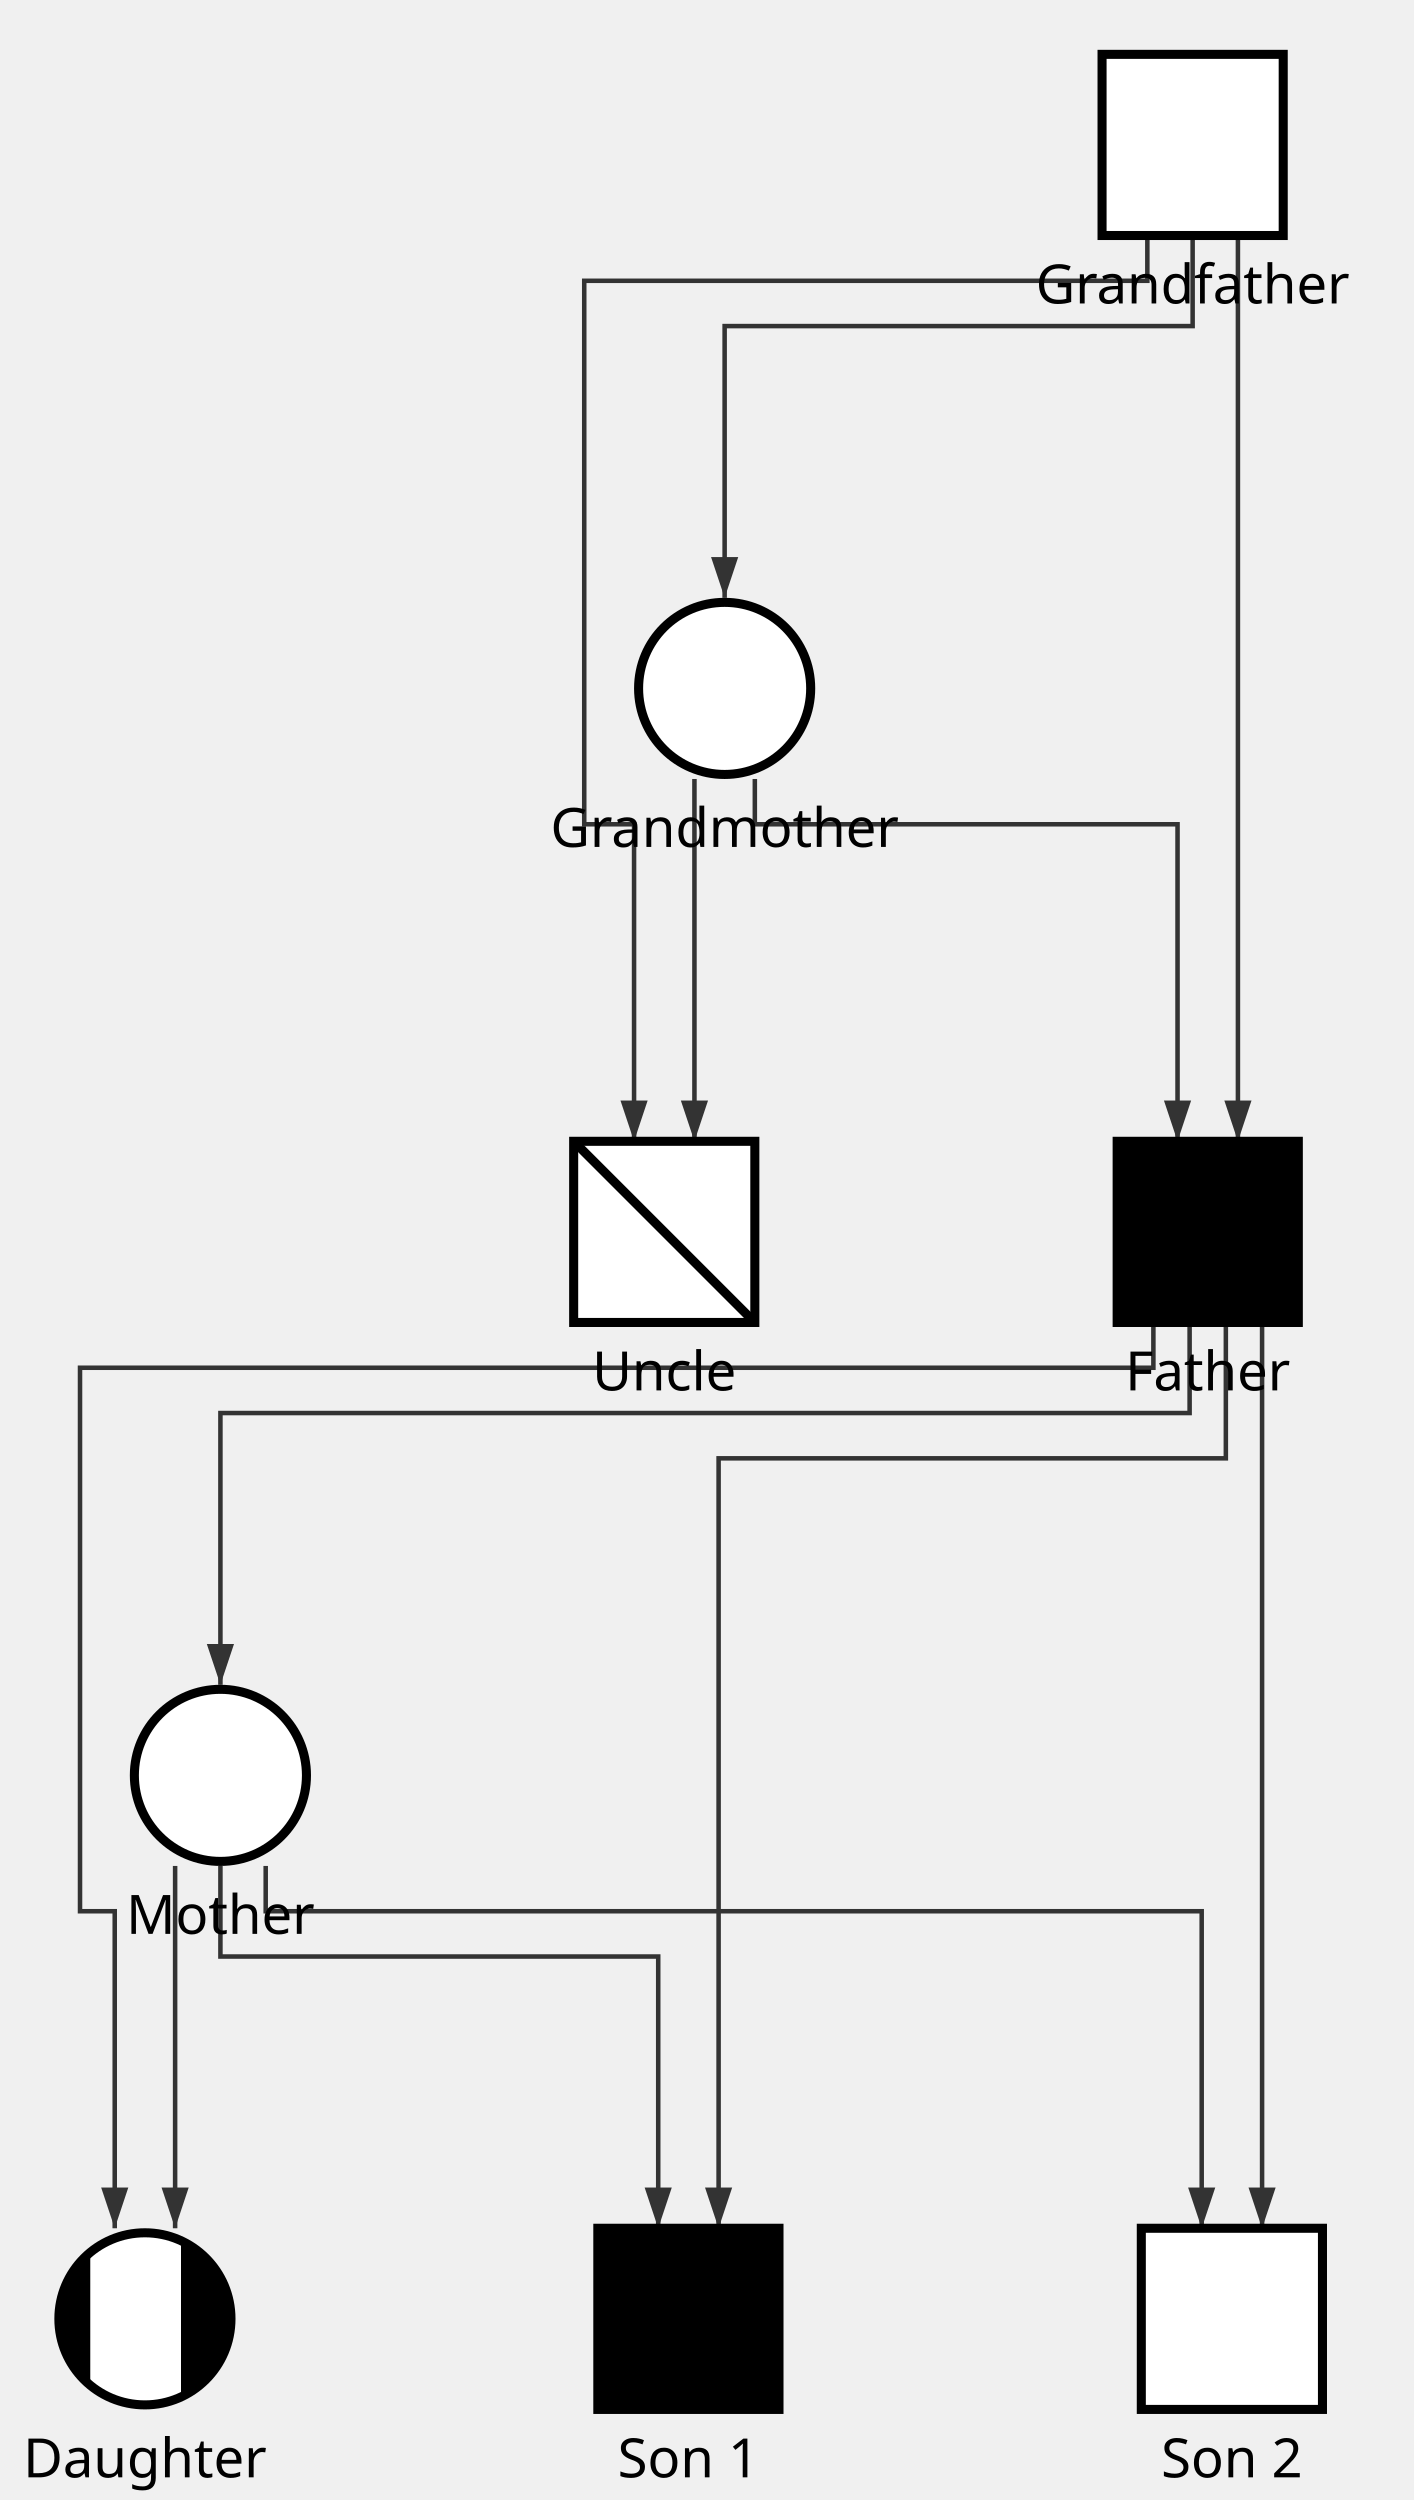
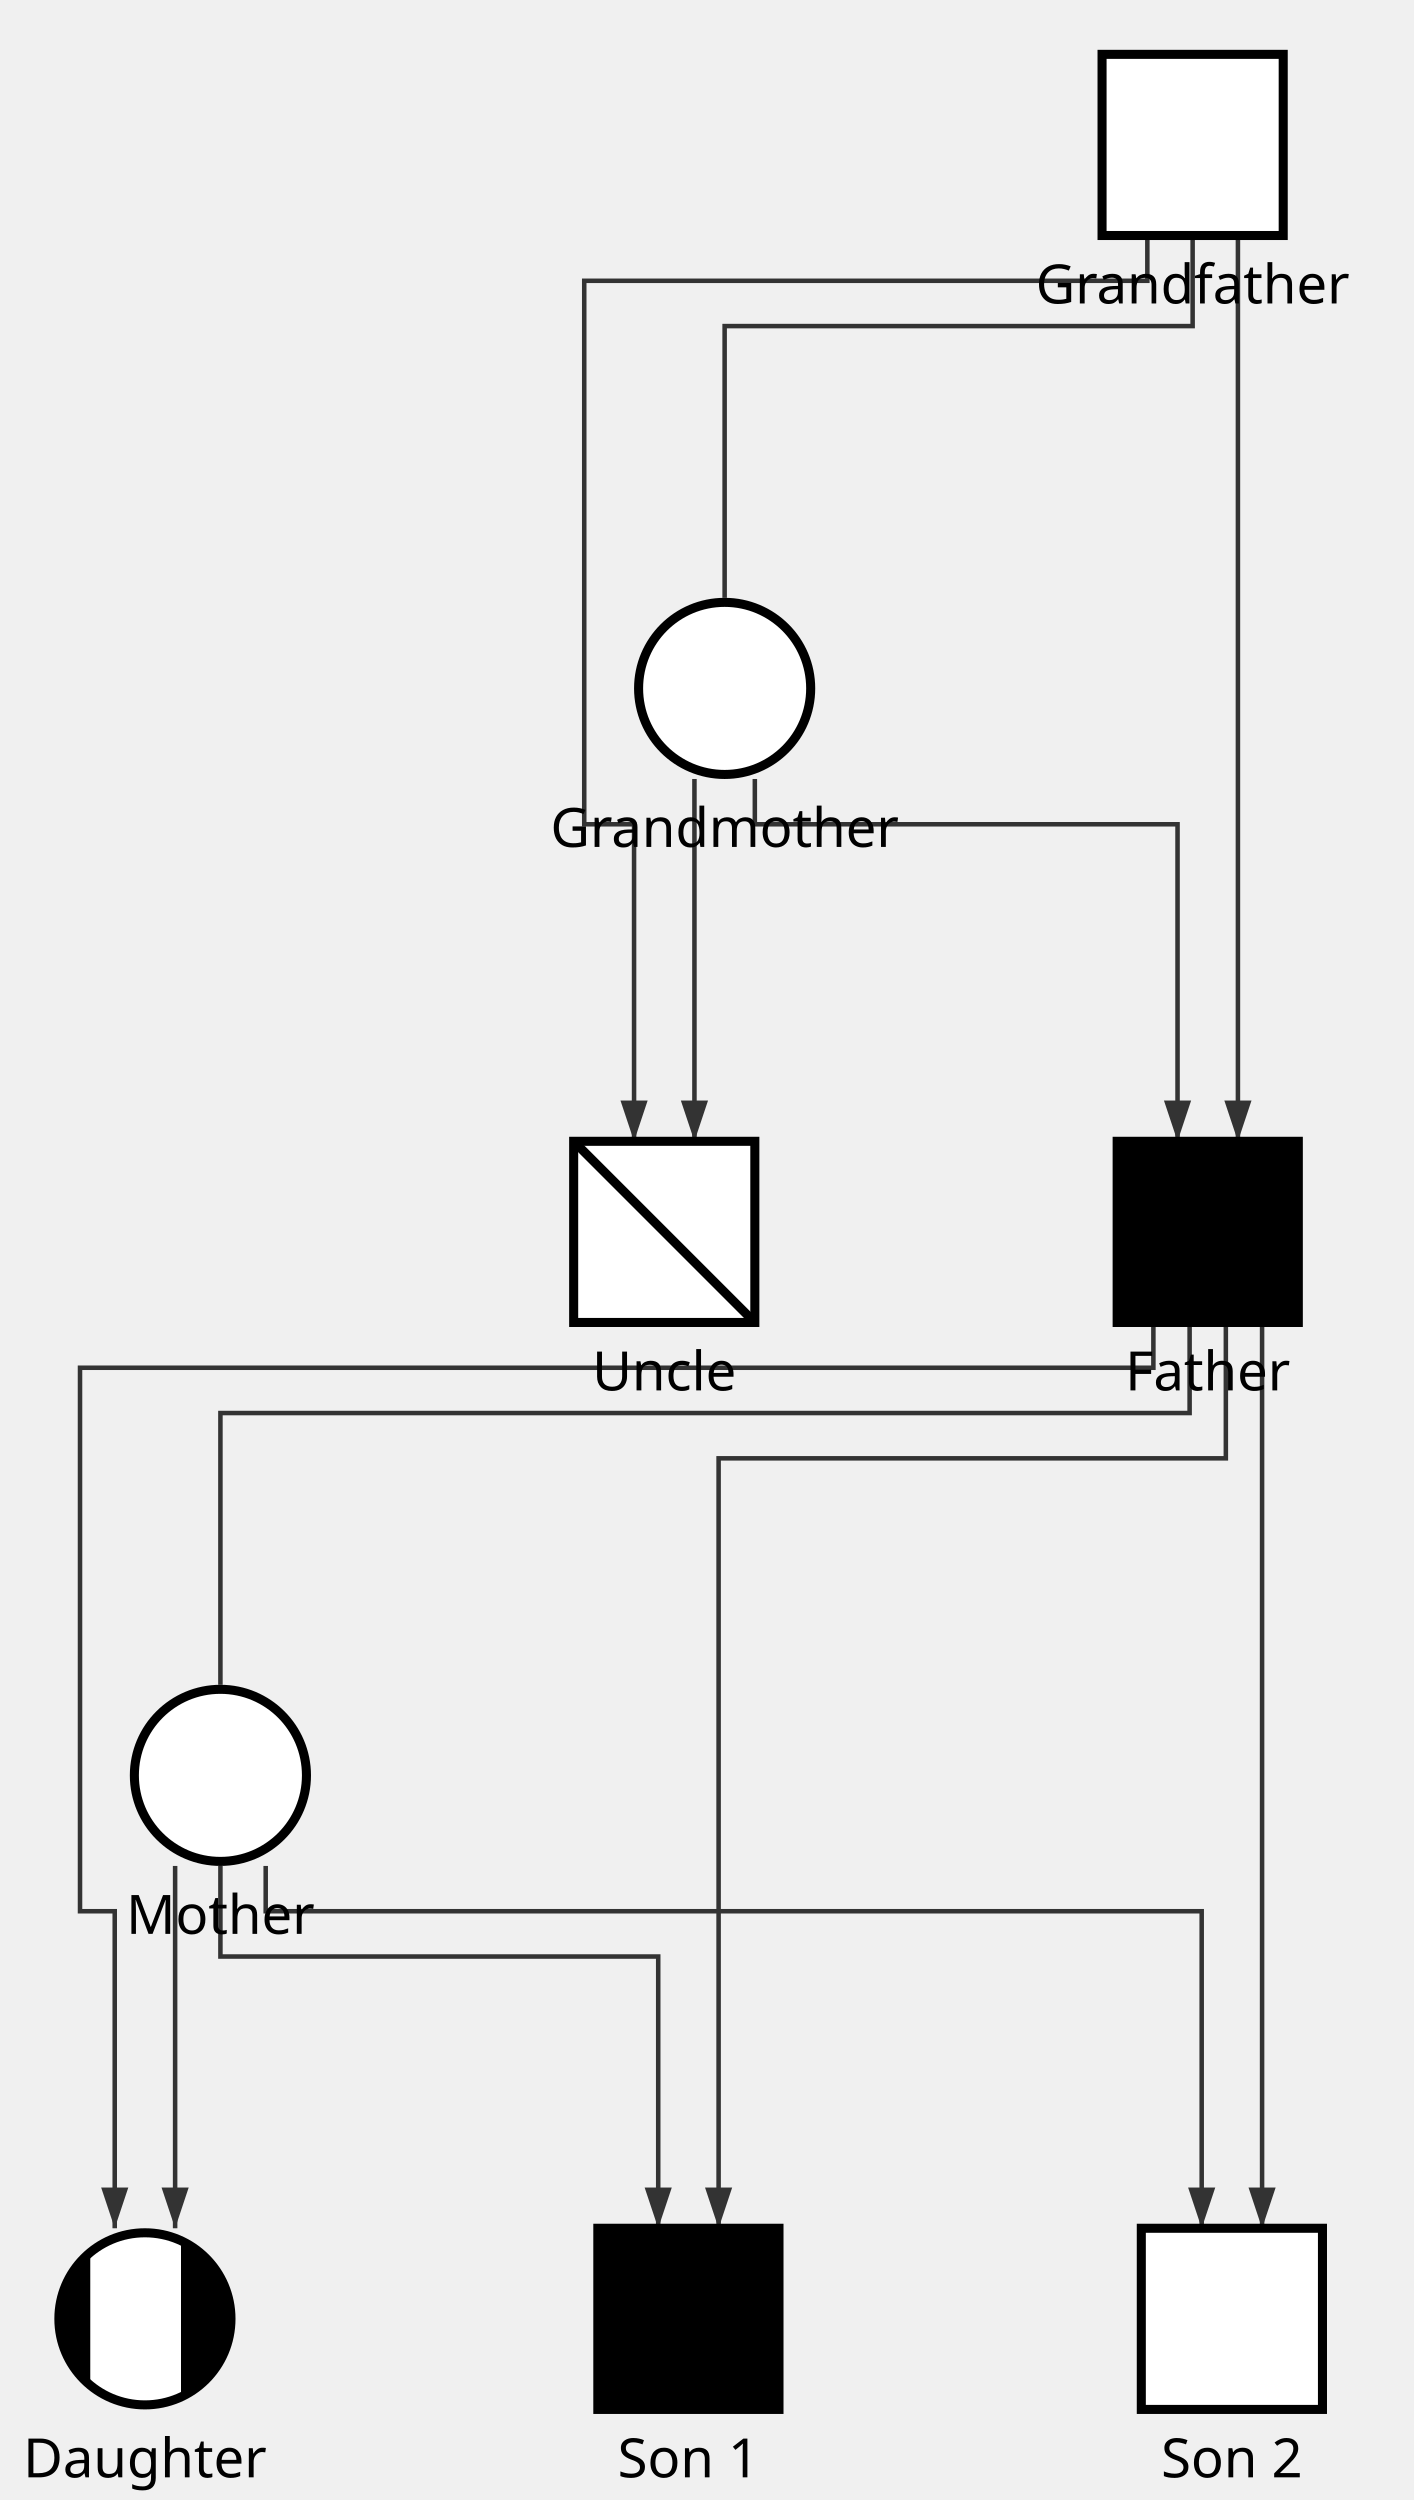
<svg xmlns="http://www.w3.org/2000/svg" width="312" height="552" viewBox="0 0 312 552" role="img" aria-labelledby="diagram-title">
  <defs>
    <style type="text/css">.runiq-node-text { font-family: sans-serif; font-size: 14px; }.runiq-edge-text { font-family: sans-serif; font-size: 12px; }.runiq-container-label { font-family: sans-serif; font-size: 16px; font-weight: bold; fill: #666; }</style>
    <pattern id="pedigree-half-fill" width="40" height="40" patternUnits="userSpaceOnUse">
      <rect x="0" y="0" width="20" height="40" fill="#000" />
      <rect x="20" y="0" width="20" height="40" fill="#fff" />
    </pattern>
  </defs>
  <g data-runiq-edge="grandfather-grandmother">
-     <defs>
-       <marker id="arrow-standard-grandfather-grandmother" markerWidth="10" markerHeight="10" refX="9" refY="3" orient="auto" markerUnits="strokeWidth">
-         <polygon points="0,0 0,6 9,3" fill="#333" />
-       </marker>
-     </defs>
-     <path d="M 263.333 52 L 263.333 72 L 160 72 L 160 132" fill="none" stroke="#333" stroke-width="1" marker-end="url(#arrow-standard-grandfather-grandmother)" />
+     <path d="M 263.333 52 L 263.333 72 L 160 72 L 160 132" fill="none" stroke="#333" stroke-width="1" />
  </g>
  <g data-runiq-edge="father-mother">
-     <defs>
-       <marker id="arrow-standard-father-mother" markerWidth="10" markerHeight="10" refX="9" refY="3" orient="auto" markerUnits="strokeWidth">
-         <polygon points="0,0 0,6 9,3" fill="#333" />
-       </marker>
-     </defs>
-     <path d="M 262.667 292 L 262.667 312 L 48.667 312 L 48.667 372" fill="none" stroke="#333" stroke-width="1" marker-end="url(#arrow-standard-father-mother)" />
+     <path d="M 262.667 292 L 262.667 312 L 48.667 312 L 48.667 372" fill="none" stroke="#333" stroke-width="1" />
  </g>
  <g data-runiq-edge="grandfather-father">
    <defs>
      <marker id="arrow-standard-grandfather-father" markerWidth="10" markerHeight="10" refX="9" refY="3" orient="auto" markerUnits="strokeWidth">
        <polygon points="0,0 0,6 9,3" fill="#333" />
      </marker>
    </defs>
    <path d="M 273.333 52 L 273.333 252" fill="none" stroke="#333" stroke-width="1" marker-end="url(#arrow-standard-grandfather-father)" />
  </g>
  <g data-runiq-edge="grandfather-uncle">
    <defs>
      <marker id="arrow-standard-grandfather-uncle" markerWidth="10" markerHeight="10" refX="9" refY="3" orient="auto" markerUnits="strokeWidth">
        <polygon points="0,0 0,6 9,3" fill="#333" />
      </marker>
    </defs>
    <path d="M 253.333 52 L 253.333 62 L 129 62 L 129 182 L 140 182 L 140 252" fill="none" stroke="#333" stroke-width="1" marker-end="url(#arrow-standard-grandfather-uncle)" />
  </g>
  <g data-runiq-edge="grandmother-father">
    <defs>
      <marker id="arrow-standard-grandmother-father" markerWidth="10" markerHeight="10" refX="9" refY="3" orient="auto" markerUnits="strokeWidth">
        <polygon points="0,0 0,6 9,3" fill="#333" />
      </marker>
    </defs>
    <path d="M 166.667 172 L 166.667 182 L 260 182 L 260 252" fill="none" stroke="#333" stroke-width="1" marker-end="url(#arrow-standard-grandmother-father)" />
  </g>
  <g data-runiq-edge="grandmother-uncle">
    <defs>
      <marker id="arrow-standard-grandmother-uncle" markerWidth="10" markerHeight="10" refX="9" refY="3" orient="auto" markerUnits="strokeWidth">
        <polygon points="0,0 0,6 9,3" fill="#333" />
      </marker>
    </defs>
    <path d="M 153.333 172 L 153.333 252" fill="none" stroke="#333" stroke-width="1" marker-end="url(#arrow-standard-grandmother-uncle)" />
  </g>
  <g data-runiq-edge="father-son1">
    <defs>
      <marker id="arrow-standard-father-son1" markerWidth="10" markerHeight="10" refX="9" refY="3" orient="auto" markerUnits="strokeWidth">
        <polygon points="0,0 0,6 9,3" fill="#333" />
      </marker>
    </defs>
    <path d="M 270.667 292 L 270.667 322 L 158.667 322 L 158.667 492" fill="none" stroke="#333" stroke-width="1" marker-end="url(#arrow-standard-father-son1)" />
  </g>
  <g data-runiq-edge="father-son2">
    <defs>
      <marker id="arrow-standard-father-son2" markerWidth="10" markerHeight="10" refX="9" refY="3" orient="auto" markerUnits="strokeWidth">
        <polygon points="0,0 0,6 9,3" fill="#333" />
      </marker>
    </defs>
    <path d="M 278.667 292 L 278.667 492" fill="none" stroke="#333" stroke-width="1" marker-end="url(#arrow-standard-father-son2)" />
  </g>
  <g data-runiq-edge="father-daughter">
    <defs>
      <marker id="arrow-standard-father-daughter" markerWidth="10" markerHeight="10" refX="9" refY="3" orient="auto" markerUnits="strokeWidth">
        <polygon points="0,0 0,6 9,3" fill="#333" />
      </marker>
    </defs>
    <path d="M 254.667 292 L 254.667 302 L 17.667 302 L 17.667 422 L 25.333 422 L 25.333 492" fill="none" stroke="#333" stroke-width="1" marker-end="url(#arrow-standard-father-daughter)" />
  </g>
  <g data-runiq-edge="mother-son1">
    <defs>
      <marker id="arrow-standard-mother-son1" markerWidth="10" markerHeight="10" refX="9" refY="3" orient="auto" markerUnits="strokeWidth">
        <polygon points="0,0 0,6 9,3" fill="#333" />
      </marker>
    </defs>
    <path d="M 48.667 412 L 48.667 432 L 145.333 432 L 145.333 492" fill="none" stroke="#333" stroke-width="1" marker-end="url(#arrow-standard-mother-son1)" />
  </g>
  <g data-runiq-edge="mother-son2">
    <defs>
      <marker id="arrow-standard-mother-son2" markerWidth="10" markerHeight="10" refX="9" refY="3" orient="auto" markerUnits="strokeWidth">
        <polygon points="0,0 0,6 9,3" fill="#333" />
      </marker>
    </defs>
    <path d="M 58.667 412 L 58.667 422 L 265.333 422 L 265.333 492" fill="none" stroke="#333" stroke-width="1" marker-end="url(#arrow-standard-mother-son2)" />
  </g>
  <g data-runiq-edge="mother-daughter">
    <defs>
      <marker id="arrow-standard-mother-daughter" markerWidth="10" markerHeight="10" refX="9" refY="3" orient="auto" markerUnits="strokeWidth">
        <polygon points="0,0 0,6 9,3" fill="#333" />
      </marker>
    </defs>
    <path d="M 38.667 412 L 38.667 492" fill="none" stroke="#333" stroke-width="1" marker-end="url(#arrow-standard-mother-daughter)" />
  </g>
  <g data-runiq-node="grandfather">
    <rect x="243.333" y="12" width="40" height="40" fill="#fff" stroke="#000" stroke-width="2" />
    <text x="263.333" y="67" text-anchor="middle" font-size="12" font-family="sans-serif">Grandfather</text>
  </g>
  <g data-runiq-node="grandmother">
    <circle cx="160" cy="152" r="19" fill="#fff" stroke="#000" stroke-width="2" />
    <text x="160" y="187" text-anchor="middle" font-size="12" font-family="sans-serif">Grandmother</text>
  </g>
  <g data-runiq-node="father">
    <rect x="246.667" y="252" width="40" height="40" fill="#000" stroke="#000" stroke-width="2" />
    <text x="266.667" y="307" text-anchor="middle" font-size="12" font-family="sans-serif">Father</text>
  </g>
  <g data-runiq-node="mother">
    <circle cx="48.667" cy="392" r="19" fill="#fff" stroke="#000" stroke-width="2" />
    <text x="48.667" y="427" text-anchor="middle" font-size="12" font-family="sans-serif">Mother</text>
  </g>
  <g data-runiq-node="uncle">
    <rect x="126.667" y="252" width="40" height="40" fill="#fff" stroke="#000" stroke-width="2" />
    <line x1="126.667" y1="252" x2="166.667" y2="292" stroke="#000" stroke-width="2" />
    <text x="146.667" y="307" text-anchor="middle" font-size="12" font-family="sans-serif">Uncle</text>
  </g>
  <g data-runiq-node="son1">
    <rect x="132" y="492" width="40" height="40" fill="#000" stroke="#000" stroke-width="2" />
    <text x="152" y="547" text-anchor="middle" font-size="12" font-family="sans-serif">Son 1</text>
  </g>
  <g data-runiq-node="son2">
    <rect x="252" y="492" width="40" height="40" fill="#fff" stroke="#000" stroke-width="2" />
    <text x="272" y="547" text-anchor="middle" font-size="12" font-family="sans-serif">Son 2</text>
  </g>
  <g data-runiq-node="daughter">
    <circle cx="32" cy="512" r="19" fill="url(#pedigree-half-fill)" stroke="#000" stroke-width="2" />
    <text x="32" y="547" text-anchor="middle" font-size="12" font-family="sans-serif">Daughter</text>
  </g>
</svg>
